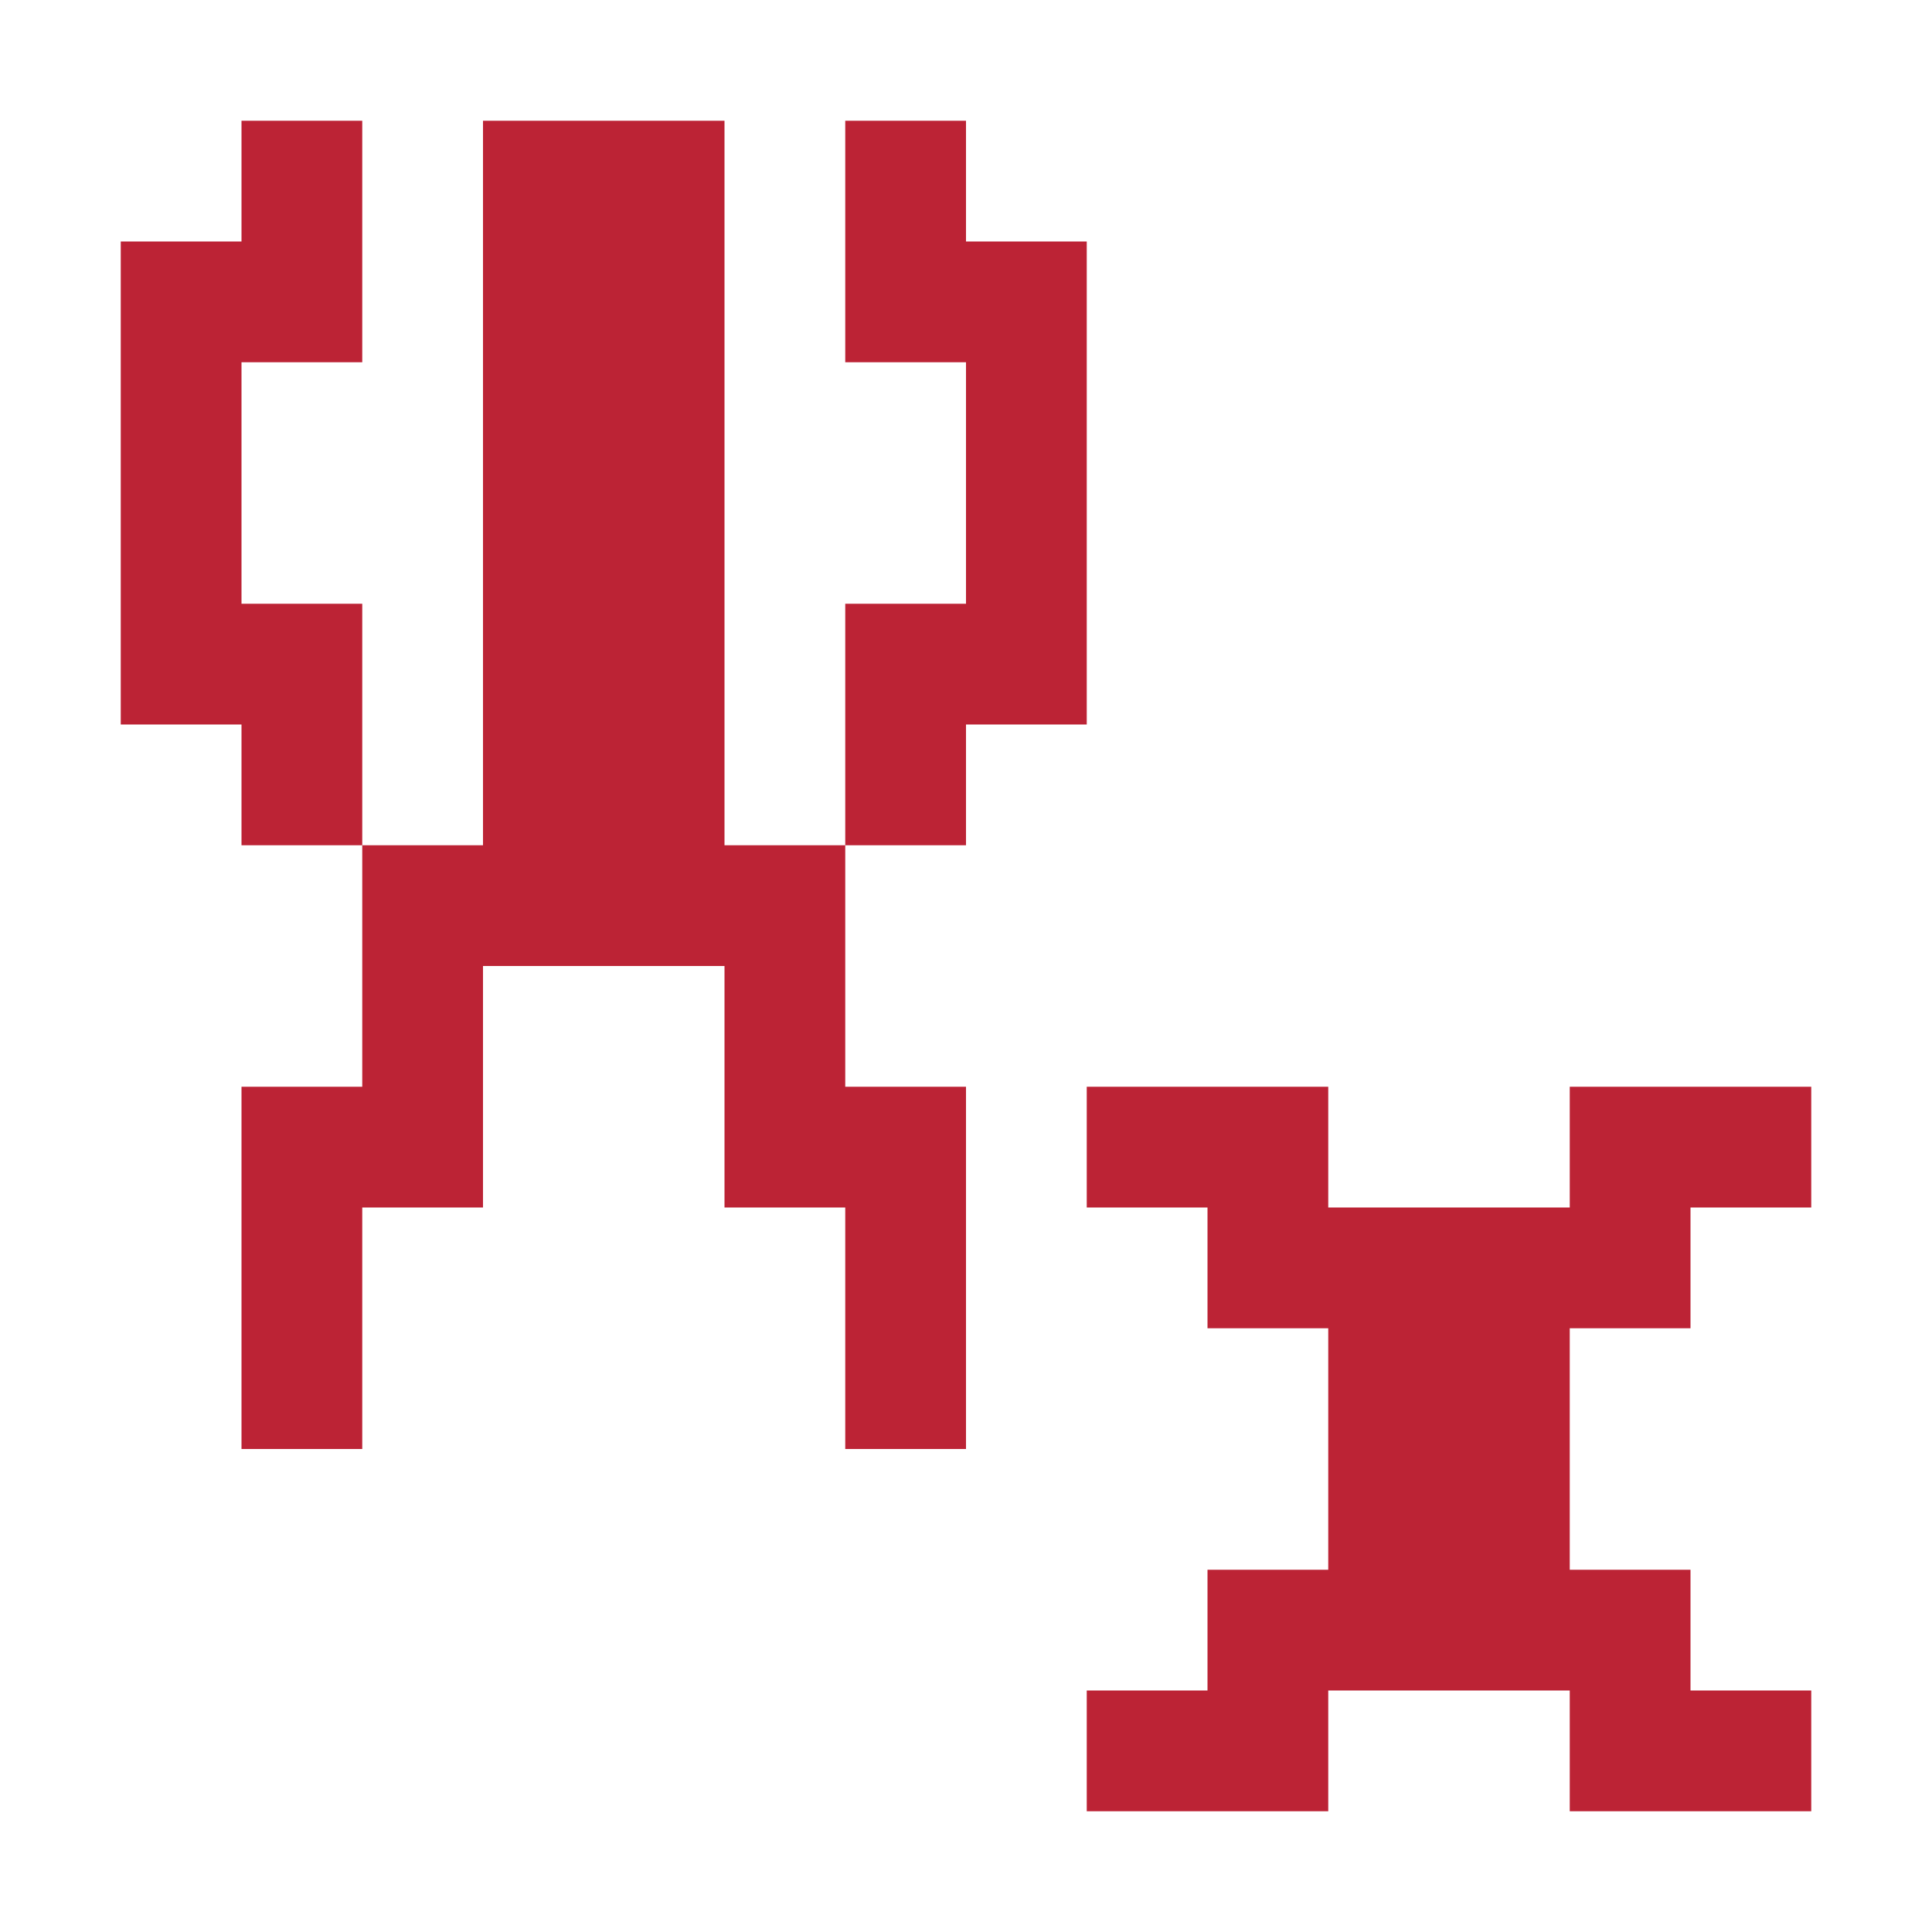
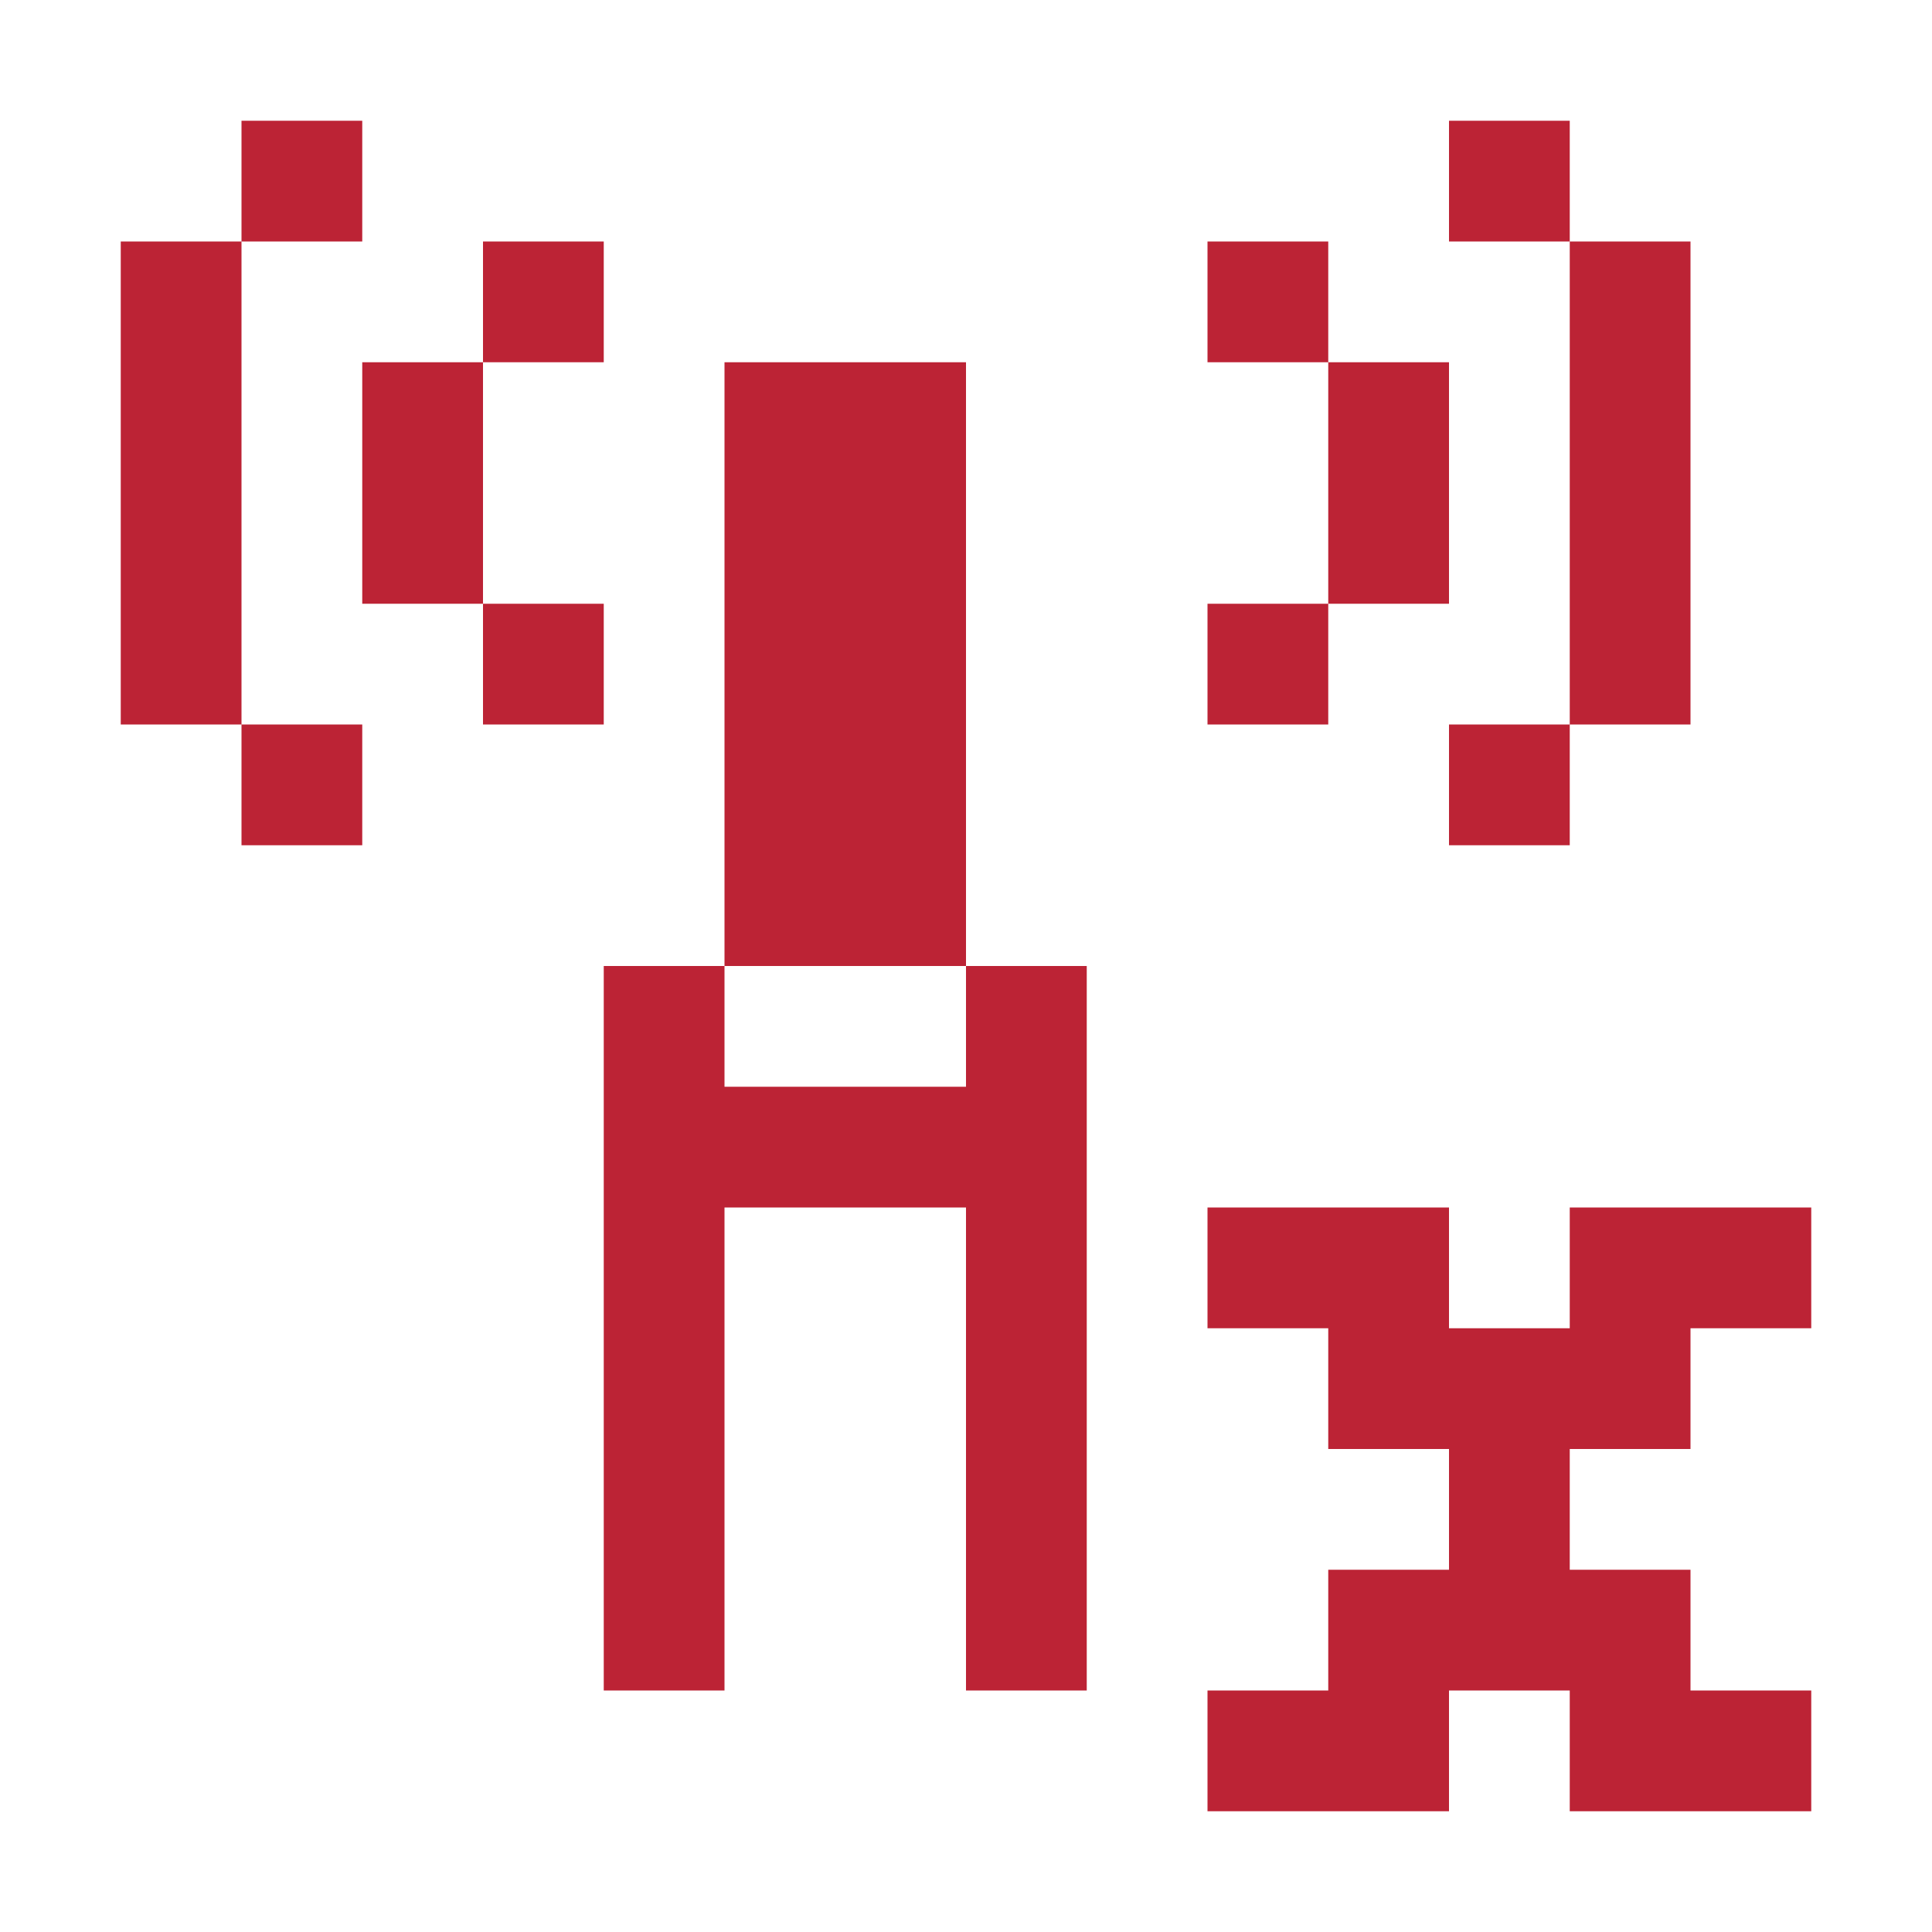
<svg xmlns="http://www.w3.org/2000/svg" width="16" height="16" viewBox="0 0 16 16" role="img" aria-label="Tracker error">
  <g color="#bc2335">
-     <path d="M2 1 H3 V2 H2 Z M4 1 H6 V2 H4 Z M7 1 H8 V2 H7 Z M1 2 H3 V3 H1 Z M4 2 H6 V3 H4 Z M7 2 H9 V3 H7 Z M1 3 H2 V4 H1 Z M4 3 H6 V4 H4 Z M8 3 H9 V4 H8 Z M1 4 H2 V5 H1 Z M4 4 H6 V5 H4 Z M8 4 H9 V5 H8 Z M1 5 H3 V6 H1 Z M4 5 H6 V6 H4 Z M7 5 H9 V6 H7 Z M2 6 H3 V7 H2 Z M4 6 H6 V7 H4 Z M7 6 H8 V7 H7 Z M3 7 H7 V8 H3 Z M3 8 H4 V9 H3 Z M6 8 H7 V9 H6 Z M2 9 H4 V10 H2 Z M6 9 H8 V10 H6 Z M2 10 H3 V11 H2 Z M7 10 H8 V11 H7 Z M2 11 H3 V12 H2 Z M7 11 H8 V12 H7 Z" fill="currentColor" />
-     <path d="M9 9 H11 V10 H9 Z M13 9 H15 V10 H13 Z M10 10 H14 V11 H10 Z M11 11 H13 V12 H11 Z M11 12 H13 V13 H11 Z M10 13 H14 V14 H10 Z M9 14 H11 V15 H9 Z M13 14 H15 V15 H13 Z" fill="currentColor" />
+     <path d="M2 1 H3 V2 H2 Z M12 1 H13 V2 H12 Z M1 2 H2 V3 H1 Z M4 2 H5 V3 H4 Z M10 2 H11 V3 H10 Z M13 2 H14 V3 H13 Z M1 3 H2 V4 H1 Z M3 3 H4 V4 H3 Z M6 3 H8 V4 H6 Z M11 3 H12 V4 H11 Z M13 3 H14 V4 H13 Z M1 4 H2 V5 H1 Z M3 4 H4 V5 H3 Z M6 4 H8 V5 H6 Z M11 4 H12 V5 H11 Z M13 4 H14 V5 H13 Z M1 5 H2 V6 H1 Z M4 5 H5 V6 H4 Z M6 5 H8 V6 H6 Z M10 5 H11 V6 H10 Z M13 5 H14 V6 H13 Z M2 6 H3 V7 H2 Z M6 6 H8 V7 H6 Z M12 6 H13 V7 H12 Z M6 7 H8 V8 H6 Z M5 8 H6 V9 H5 Z M8 8 H9 V9 H8 Z M5 9 H9 V10 H5 Z M5 10 H6 V11 H5 Z M8 10 H9 V11 H8 Z M5 11 H6 V12 H5 Z M8 11 H9 V12 H8 Z M5 12 H6 V13 H5 Z M8 12 H9 V13 H8 Z M5 13 H6 V14 H5 Z M8 13 H9 V14 H8 Z" fill="currentColor" />
+     <path d="M10 10 H12 V11 H10 Z M13 10 H15 V11 H13 Z M11 11 H14 V12 H11 Z M12 12 H13 V13 H12 Z M11 13 H14 V14 H11 Z M10 14 H12 V15 H10 Z M13 14 H15 V15 H13 Z" fill="currentColor" />
  </g>
</svg>
